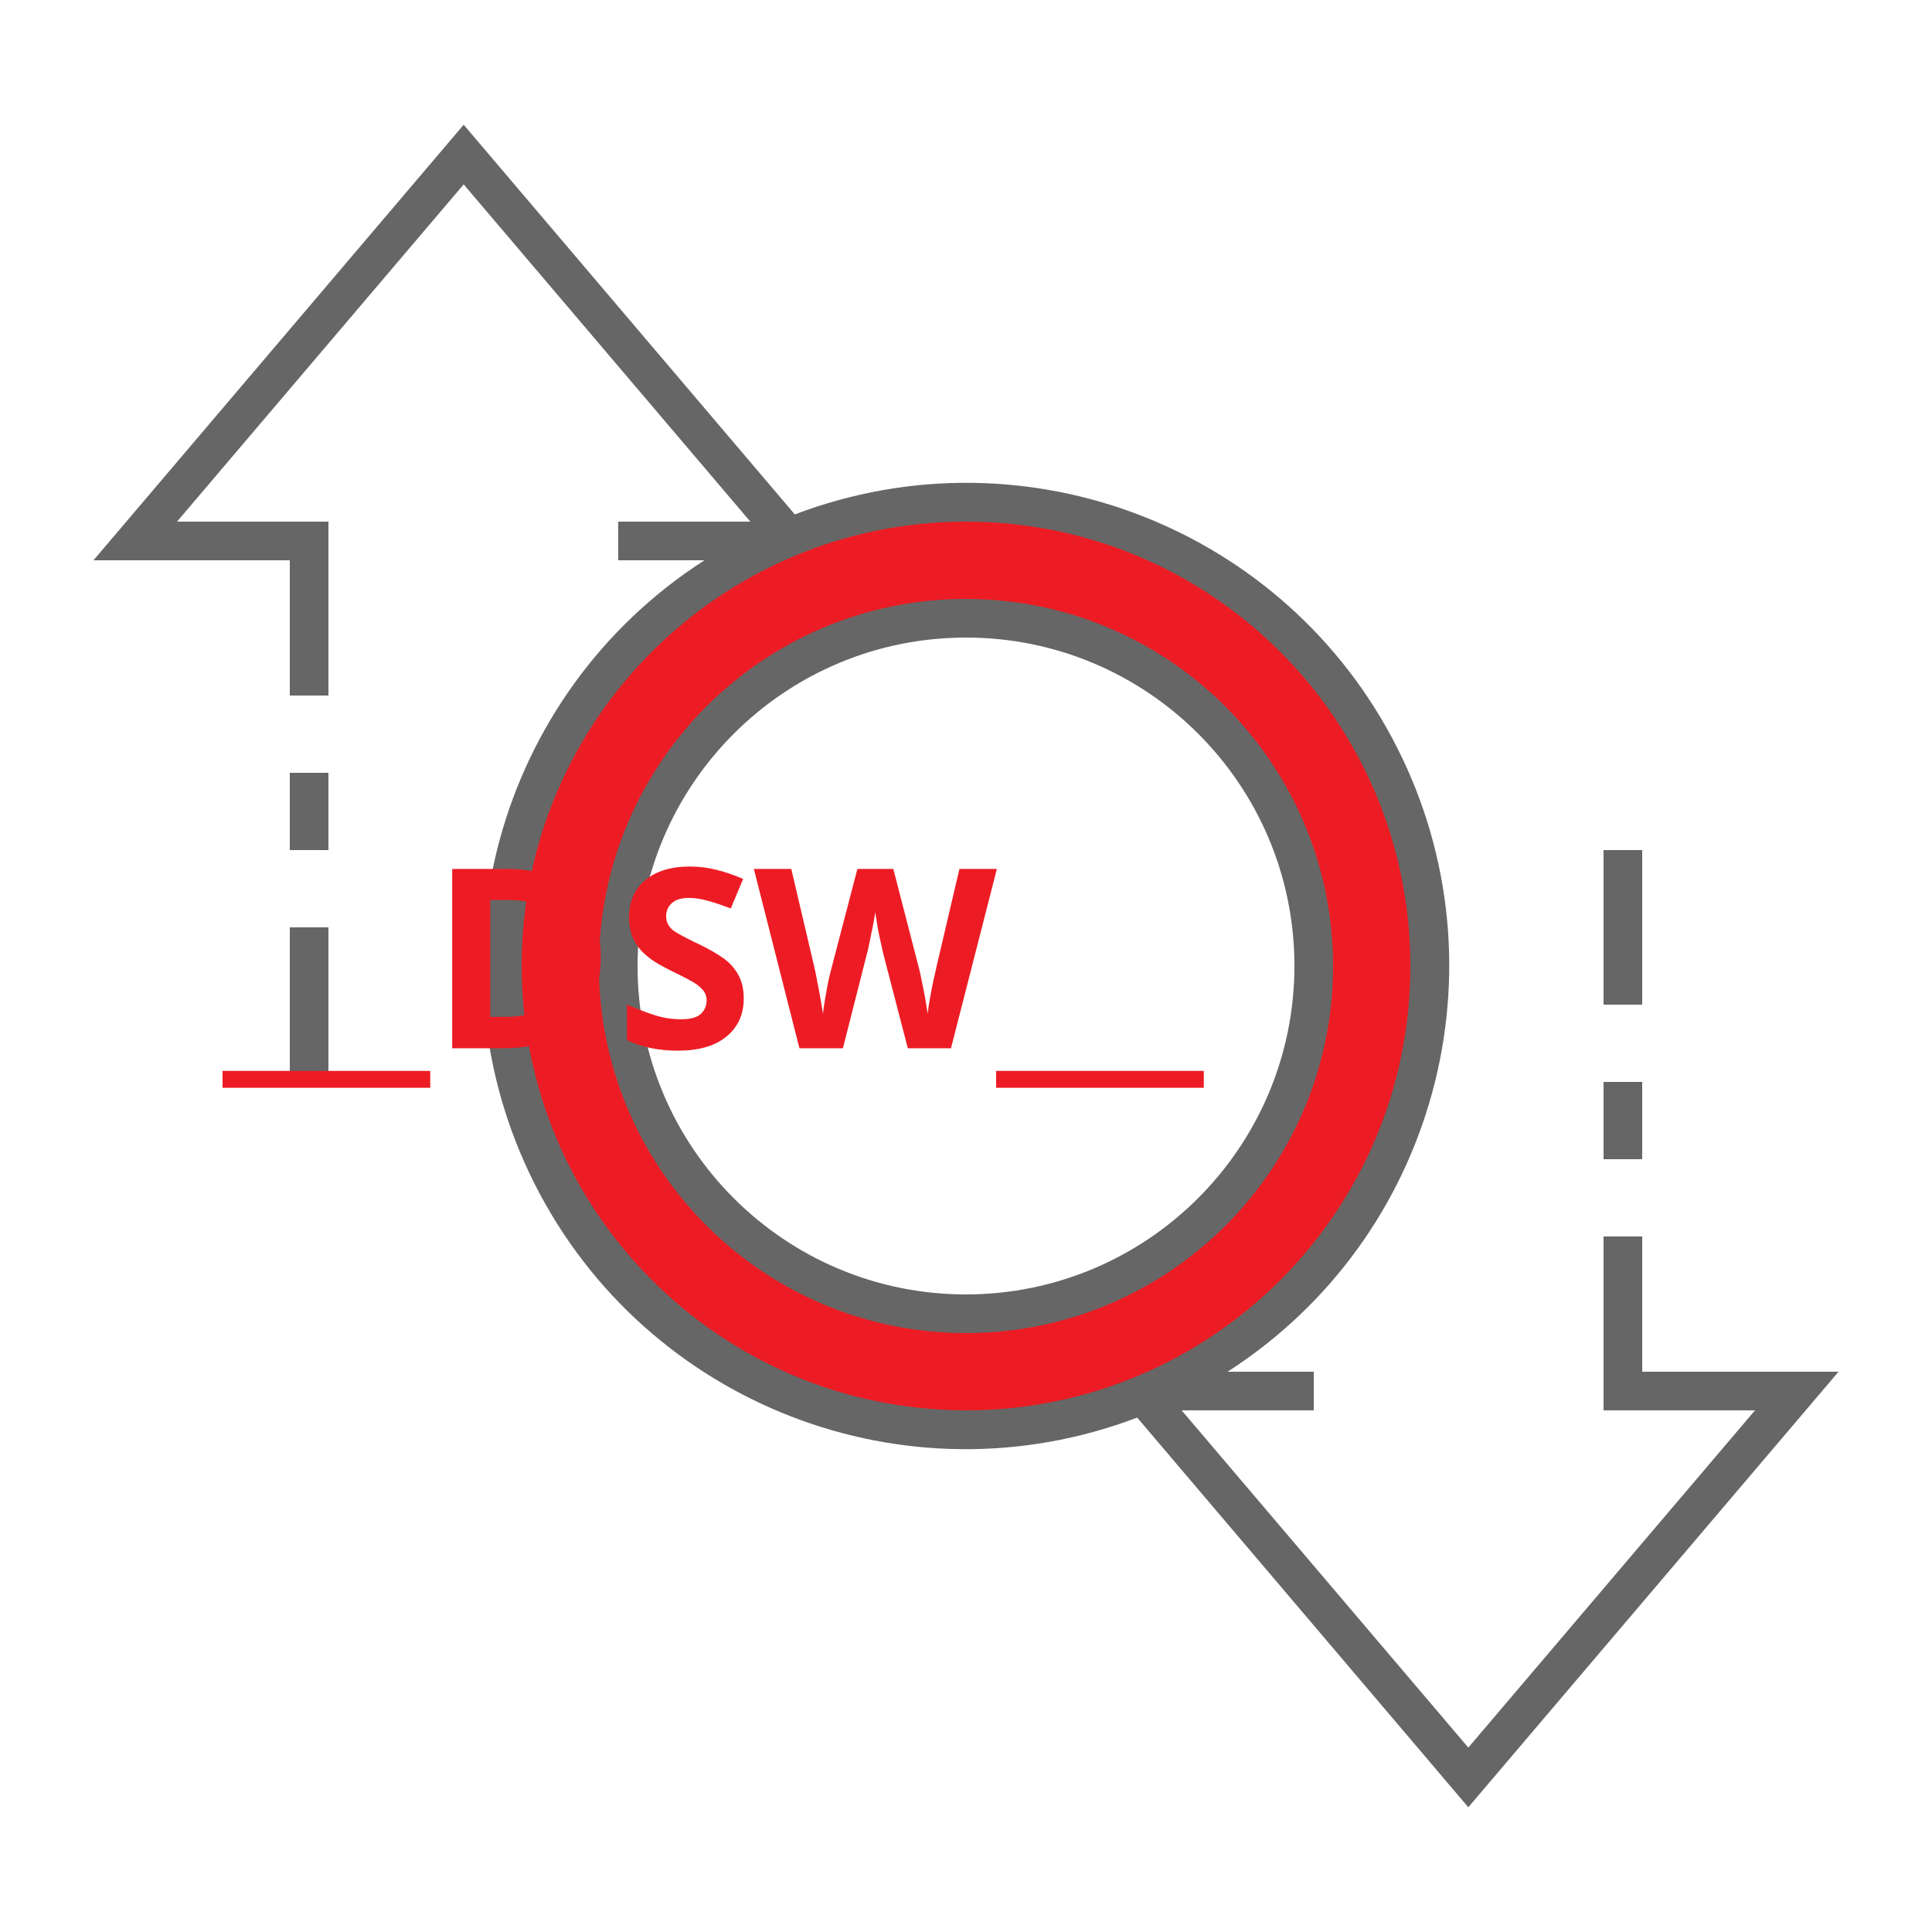
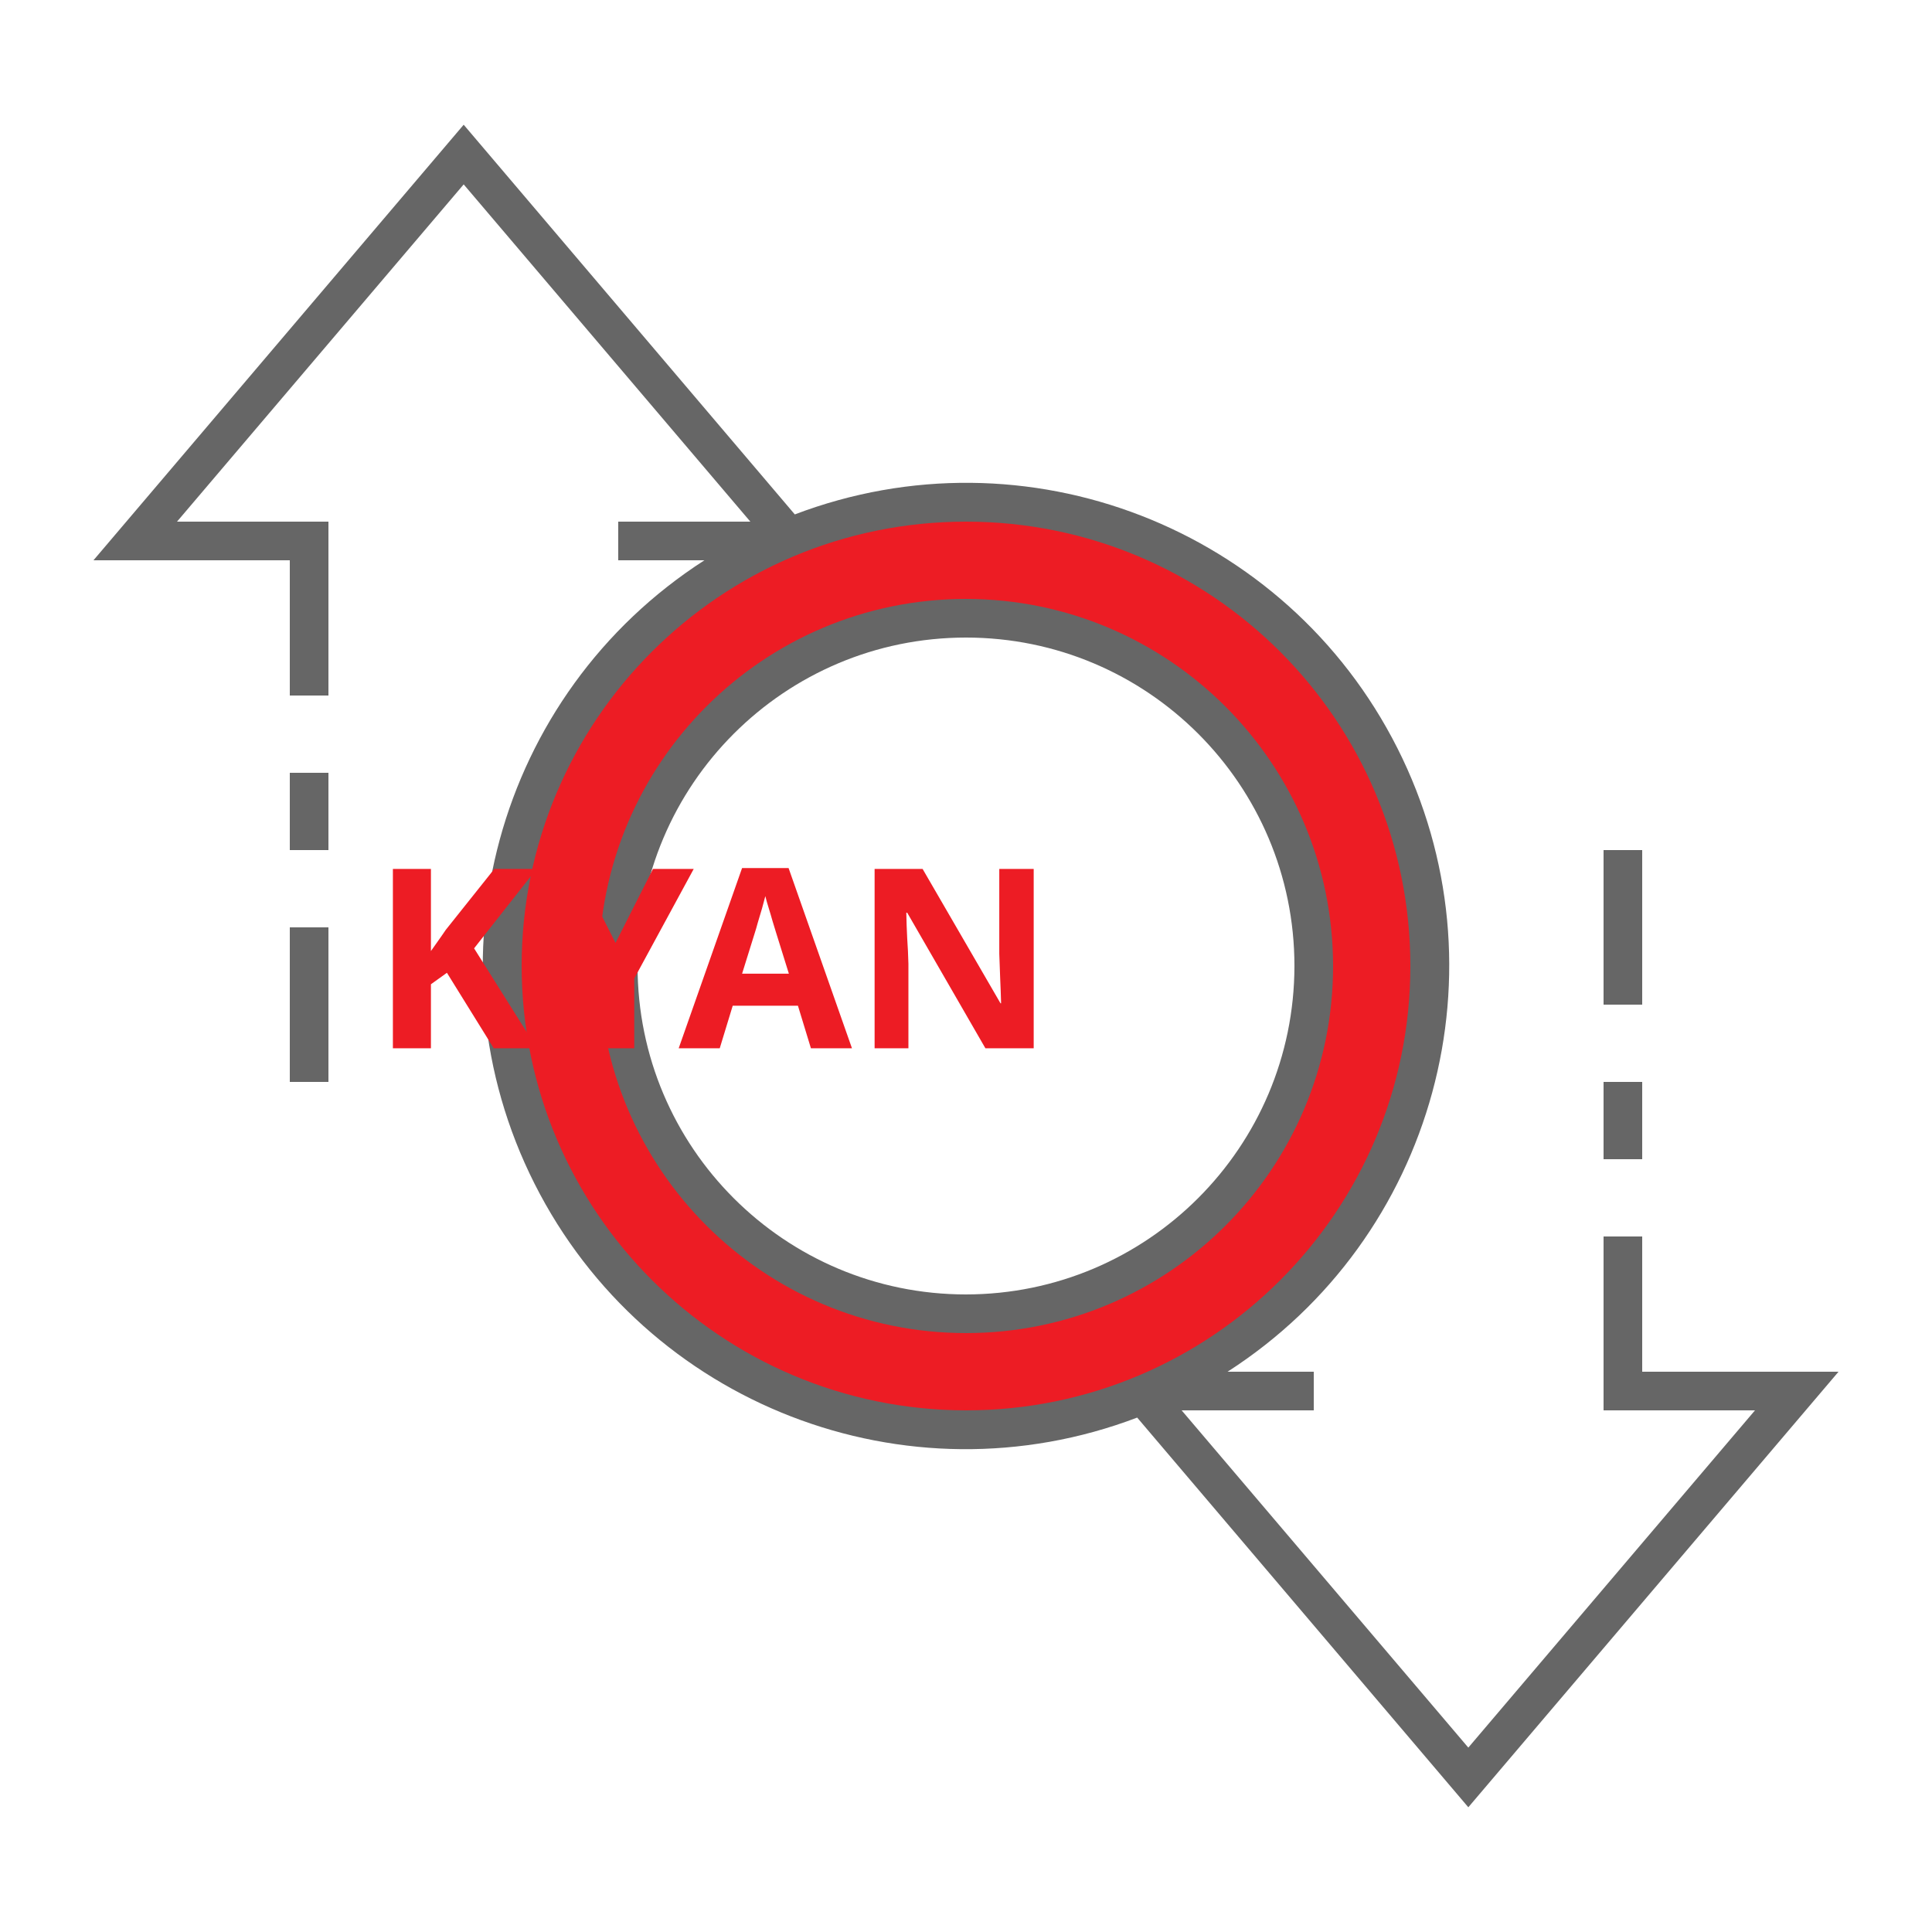
<svg xmlns="http://www.w3.org/2000/svg" id="ic_empty_transactions" width="100" height="100" viewBox="0 0 100 100" version="1.1">
  <defs id="defs4">
    <style type="text/css" id="style2">
            .cls-1{fill:#d6d6d6}.cls-2{fill:#666}.cls-3{fill:none}
        </style>
    <style id="style2-3">.cls-1{fill:#66f;}</style>
    <style id="style2-2">.cls-1{fill:#66f;}</style>
  </defs>
  <g id="Group_9015" data-name="Group 9015">
    <path id="Path_18970" d="M50 26a24 24 0 1 0 24 24 24 24 0 0 0-24-24zm0 42a18 18 0 1 1 18-18 18 18 0 0 1-18 18z" class="cls-1" data-name="Path 18970" style="fill:#ed1c24;fill-opacity:1" />
    <g id="Group_9014" data-name="Group 9014">
      <g id="Group_9013" data-name="Group 9013">
        <path id="Path_18972" d="M50 31a19 19 0 1 0 19 19 19.021 19.021 0 0 0-19-19zm0 36a17 17 0 1 1 17-17 17.019 17.019 0 0 1-17 17z" class="cls-2" data-name="Path 18972" />
        <path id="Rectangle_4664" d="M0 0h2v4H0z" class="cls-2" data-name="Rectangle 4664" transform="translate(83 56)" />
        <path id="Rectangle_4665" d="M0 0h2v8H0z" class="cls-2" data-name="Rectangle 4665" transform="translate(83 44)" />
        <path id="Rectangle_4666" d="M0 0h2v8H0z" class="cls-2" data-name="Rectangle 4666" transform="translate(15 48)" />
        <path id="Rectangle_4667" d="M0 0h2v4H0z" class="cls-2" data-name="Rectangle 4667" transform="translate(15 40)" />
        <path id="Path_18973" d="M95.162 71H85v-7h-2v9h7.838L76 90.456 61.162 73H68v-2h-4.461a24.989 24.989 0 0 0-22.4-44.374L24 6.456 4.838 29H15v7h2v-9H9.162L24 9.544 38.838 27H32v2h4.461a24.989 24.989 0 0 0 22.4 44.374L76 93.544zM27 50a23 23 0 1 1 23 23 23.026 23.026 0 0 1-23-23z" class="cls-2" data-name="Path 18973" />
      </g>
    </g>
    <text xml:space="preserve" style="font-style:normal;font-variant:normal;font-weight:bold;font-stretch:normal;font-size:20px;line-height:1.25;font-family:sans-serif;-inkscape-font-specification:'sans-serif Bold';text-align:center;text-anchor:middle;opacity:1;fill:#ed1c24;fill-opacity:1;stroke:#ed1c24;stroke-width:0;stroke-miterlimit:4;stroke-dasharray:none;stroke-opacity:1" x="49.916" y="54.257" id="text840">
-       <tspan id="tspan838" x="49.916" y="54.257" style="font-size:13px">__DSW__</tspan>
+       <tspan id="tspan838" x="49.916" y="54.257" style="font-size:13px">KYAN</tspan>
    </text>
  </g>
</svg>
